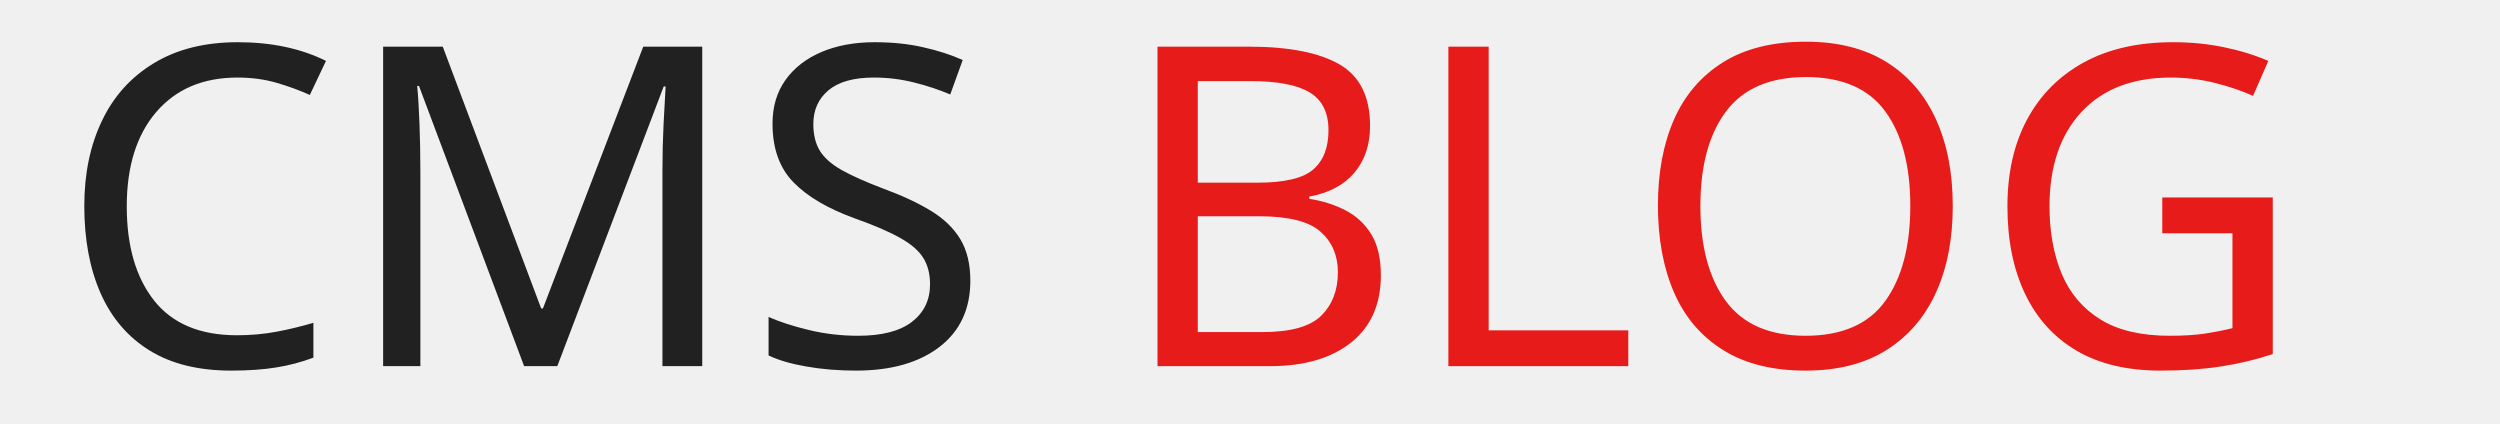
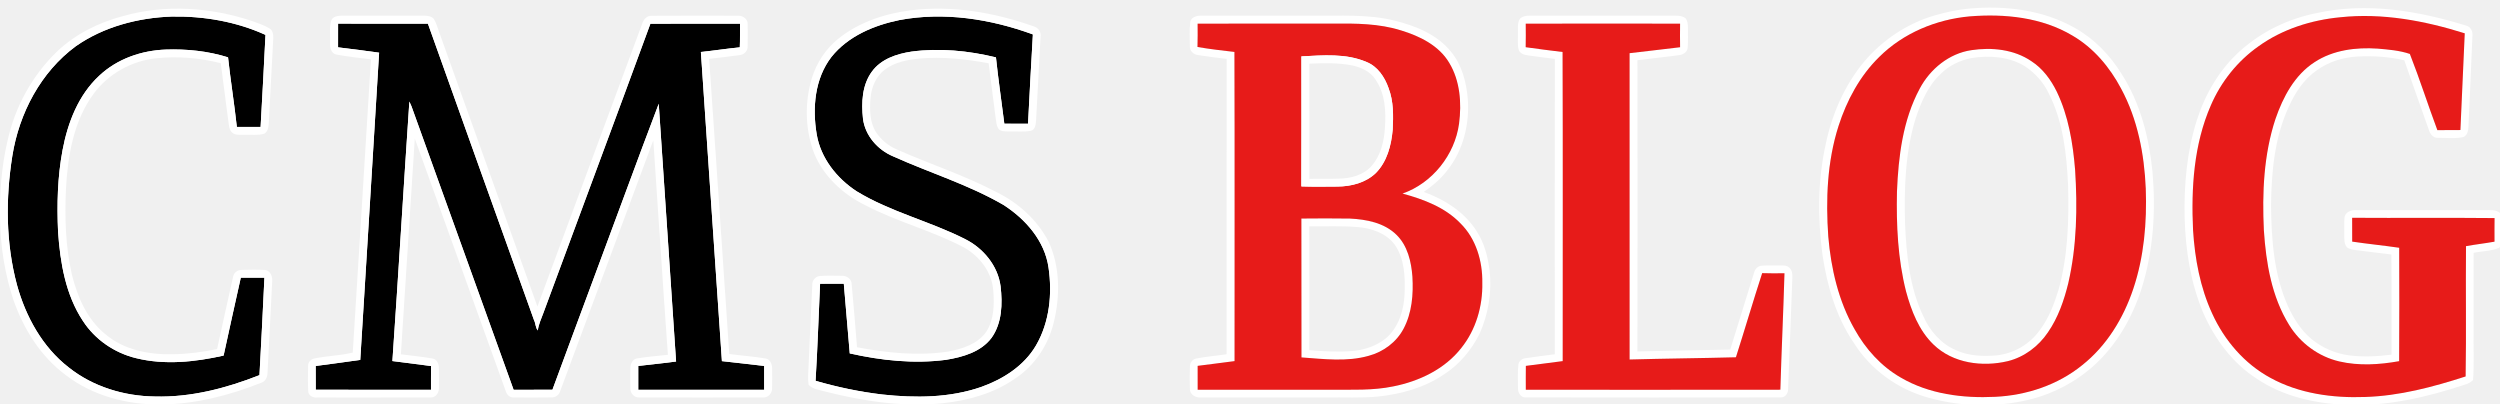
- <svg xmlns="http://www.w3.org/2000/svg" version="1.1" id="Capa_1" x="0px" y="0px" width="307.248px" height="52px" viewBox="0 9.115 307.248 52" enable-background="new 0 9.115 307.248 52" xml:space="preserve">
-   <text transform="matrix(1 0 0 1 7.0002 54.115)">
-     <tspan x="0" y="0" fill="#212121" font-family="'TimesNewRomanPSMT'" font-size="55">CMS</tspan>
-     <tspan x="116.177" y="0" fill="#212121" font-family="'TimesNewRomanPS-BoldMT'" font-size="55"> </tspan>
-     <tspan x="129.927" y="0" fill="#E71B19" font-family="'TimesNewRomanPS-BoldMT'" font-size="55">BLOG</tspan>
-   </text>
+ <svg xmlns="http://www.w3.org/2000/svg" version="1.1" id="Capa_1" x="0px" y="0px" width="328.074px" height="52.89px" viewBox="0 0 328.074 52.89" style="enable-background:new 0 0 328.074 52.89;" xml:space="preserve">
+   <g>
+     <path style="fill:#000000;" d="M9.956,6.059c3.664-2.557,8.162-3.732,12.59-3.888c4.197-0.071,8.46,0.66,12.294,2.407   c-0.203,4.026-0.412,8.052-0.642,12.078c-1.04-0.002-2.078-0.004-3.116-0.002c-0.333-3.051-0.825-6.082-1.156-9.131   c-2.641-0.827-5.44-1.115-8.198-1.018c-3.165,0.12-6.36,1.219-8.688,3.415c-2.748,2.529-4.148,6.165-4.828,9.763   c-0.666,3.53-0.754,7.144-0.593,10.725c0.28,4.057,0.979,8.269,3.27,11.721c1.586,2.442,4.14,4.187,6.959,4.869   c3.776,0.936,7.743,0.504,11.495-0.335c0.723-3.415,1.513-6.815,2.257-10.224c1.032,0.006,2.066,0.004,3.1,0   c-0.217,4.264-0.4,8.529-0.65,12.791c-4.363,1.723-9.013,2.935-13.734,2.803c-4.032-0.049-8.113-1.282-11.292-3.811   c-3.461-2.677-5.659-6.693-6.803-10.859C0.75,31.867,0.732,26.049,1.619,20.455C2.511,14.863,5.347,9.453,9.956,6.059z" />
+     <path style="fill:#000000;" d="M118.038,2.63c5.862-1.101,11.952-0.146,17.506,1.885c-0.221,3.906-0.443,7.812-0.636,11.721   c-1.038-0.012-2.074-0.01-3.11-0.004c-0.36-2.901-0.792-5.795-1.099-8.704c-3.608-0.875-7.39-1.253-11.085-0.756   c-1.932,0.293-3.992,0.969-5.188,2.616c-1.3,1.759-1.404,4.081-1.178,6.175c0.272,2.224,1.922,4.097,3.947,4.95   c4.816,2.171,9.923,3.721,14.508,6.388c2.884,1.855,5.393,4.705,5.895,8.202c0.506,3.453,0.136,7.177-1.649,10.236   c-1.564,2.673-4.317,4.42-7.177,5.44c-4.156,1.442-8.653,1.465-12.98,0.991c-2.966-0.351-5.899-0.963-8.765-1.798   c0.262-4.243,0.394-8.495,0.593-12.742c1.036-0.002,2.074,0.006,3.112-0.002c0.256,3.051,0.512,6.102,0.78,9.151   c4.128,0.926,8.422,1.391,12.635,0.839c2.192-0.358,4.585-1.028,5.978-2.889c1.383-1.946,1.448-4.481,1.182-6.764   c-0.351-2.698-2.269-4.999-4.66-6.193c-4.627-2.346-9.773-3.553-14.223-6.265c-2.614-1.704-4.735-4.373-5.251-7.506   c-0.577-3.437-0.258-7.284,1.936-10.128C111.288,4.743,114.695,3.315,118.038,2.63z" />
+     <path style="fill:#000000;" d="M44.368,3.099c3.929,0.018,7.857,0.002,11.788,0.01c4.617,12.968,9.275,25.924,13.917,38.883   c0.228,0.435,0.181,0.993,0.506,1.371c0.093-0.827,0.477-1.57,0.748-2.344c4.664-12.641,9.389-25.259,14.026-37.908   c3.92-0.008,7.841-0.002,11.759-0.004c-0.016,1.036,0.02,2.072-0.028,3.106c-1.706,0.167-3.4,0.433-5.107,0.609   c0.892,13.524,1.857,27.045,2.759,40.569c1.851,0.195,3.697,0.425,5.545,0.632c0.004,1.042,0,2.086,0.002,3.128   c-5.509-0.002-11.016-0.002-16.523,0c0-1.042-0.002-2.084,0-3.126c1.651-0.205,3.311-0.355,4.963-0.583   c-0.756-11.276-1.511-22.55-2.277-33.825c-2.913,7.644-5.7,15.336-8.568,22.999c-1.792,4.845-3.604,9.681-5.383,14.53   c-1.698,0.01-3.396,0-5.095,0.006c-4.465-12.397-8.932-24.794-13.397-37.193c-0.085-0.215-0.181-0.425-0.282-0.632   c-0.766,11.349-1.442,22.706-2.226,34.055c1.69,0.221,3.382,0.418,5.072,0.654c-0.016,1.038-0.004,2.076-0.008,3.116   c-5.042-0.004-10.083,0.002-15.125-0.004c-0.002-1.04,0.004-2.08-0.006-3.12c1.948-0.274,3.904-0.504,5.85-0.798   c0.819-13.439,1.676-26.874,2.474-40.316c-1.794-0.25-3.587-0.494-5.387-0.701C44.366,5.175,44.364,4.137,44.368,3.099z" />
+   </g>
+   <g>
+     <g>
+       <path style="fill:#FFFFFF;" d="M258.284,1.139c4.77-0.449,9.817,0.134,14.03,2.547c2.541,1.428,4.615,3.589,6.13,6.063    c2.436,3.794,3.569,8.282,4.02,12.728c0.461,5.158,0.132,10.437-1.428,15.397c-1.188,3.734-3.199,7.262-6.084,9.943    c-2.427,2.245-5.434,3.843-8.645,4.623c-4.335,1.054-8.944,0.947-13.236-0.25c-4.012-1.101-7.605-3.685-9.813-7.225    c-2.314-3.402-3.476-7.445-4.089-11.477c-0.646-4.851-0.64-9.838,0.433-14.63c0.821-3.898,2.454-7.664,5.009-10.742    c2.421-2.874,5.682-5.042,9.293-6.098C255.335,1.606,256.799,1.289,258.284,1.139z M258.485,2.149    c-4.4,0.398-8.718,2.188-11.871,5.322c-2.545,2.486-4.272,5.71-5.35,9.076c-1.491,4.672-1.682,9.645-1.341,14.502    c0.362,4.213,1.337,8.448,3.445,12.147c1.436,2.582,3.48,4.869,6.057,6.346c3.719,2.186,8.168,2.742,12.413,2.533    c4.101-0.197,8.202-1.55,11.41-4.158c3.201-2.535,5.407-6.153,6.693-9.994c1.422-4.227,1.806-8.735,1.645-13.169    c-0.191-4.524-1.064-9.11-3.236-13.124c-1.489-2.815-3.62-5.357-6.399-6.967C267.929,2.267,263.07,1.781,258.485,2.149z" />
+     </g>
+     <g>
+       <path style="fill:#FFFFFF;" d="M258.686,6.585c2.681-0.406,5.608-0.114,7.896,1.446c1.487,0.959,2.561,2.434,3.331,4.004    c1.536,3.195,2.115,6.75,2.403,10.254c0.317,4.963,0.225,10.01-0.898,14.877c-0.557,2.265-1.335,4.52-2.671,6.451    c-1.233,1.83-3.116,3.248-5.271,3.776c-3.321,0.792-7.203,0.284-9.734-2.171c-1.936-1.859-2.923-4.449-3.614-6.986    c-1.083-4.268-1.284-8.704-1.19-13.088c0.189-4.623,0.766-9.395,2.99-13.529C253.293,9.055,255.769,7.022,258.686,6.585z     M258.69,7.619c-1.485,0.307-2.919,0.975-3.994,2.062c-1.698,1.572-2.618,3.77-3.329,5.925c-1.357,4.457-1.495,9.177-1.367,13.801    c0.185,4.109,0.597,8.345,2.401,12.103c0.855,1.905,2.322,3.624,4.278,4.445c1.662,0.762,3.547,0.841,5.342,0.678    c2.239-0.232,4.341-1.458,5.645-3.291c1.188-1.556,1.889-3.411,2.46-5.265c1.255-4.459,1.393-9.147,1.268-13.75    c-0.191-4.12-0.644-8.373-2.551-12.096c-0.689-1.45-1.808-2.681-3.147-3.555C263.612,7.412,261.047,7.247,258.69,7.619z" />
+     </g>
+   </g>
+   <g>
+     <g>
+       <path style="fill:#FFFFFF;" d="M16.139,2.112c5.543-1.576,11.524-1.154,16.957,0.652c0.772,0.278,1.562,0.538,2.269,0.963    c0.443,0.256,0.506,0.831,0.496,1.294c-0.207,3.738-0.396,7.475-0.595,11.211c-0.035,0.483-0.124,1.048-0.583,1.314    c-0.837,0.256-1.727,0.1-2.586,0.146c-0.538-0.035-1.182,0.112-1.617-0.284c-0.425-0.353-0.42-0.943-0.508-1.44    c-0.327-2.559-0.678-5.117-1.001-7.676c-2.756-0.695-5.639-0.945-8.469-0.646c-3.212,0.335-6.267,2.025-8.19,4.627    c-2.645,3.571-3.415,8.125-3.652,12.462c-0.181,3.794-0.069,7.642,0.788,11.355c0.725,2.897,1.989,5.82,4.357,7.747    c2.444,2.104,5.801,2.734,8.944,2.649c1.93-0.032,3.851-0.286,5.74-0.676c0.676-3.173,1.406-6.336,2.102-9.502    c0.102-0.544,0.597-0.896,1.142-0.892c0.991-0.028,1.989-0.045,2.98,0.01c0.758,0.02,1.075,0.867,1.006,1.513    c-0.213,4-0.39,8.001-0.613,12.001c-0.014,0.555-0.27,1.129-0.843,1.296c-4.178,1.662-8.629,2.793-13.145,2.852    c-4.412,0.033-8.946-1.136-12.478-3.857c-3.287-2.429-5.537-6.037-6.874-9.854c-1.125-3.402-1.704-6.978-1.753-10.559    c-0.075-3.476,0.179-6.976,0.981-10.364c0.965-4.398,3.216-8.523,6.456-11.658C9.86,4.487,12.928,2.959,16.139,2.112z     M9.956,6.059c-4.609,3.394-7.445,8.804-8.337,14.396C0.732,26.049,0.75,31.867,2.221,37.364    c1.144,4.166,3.342,8.182,6.803,10.859c3.179,2.529,7.26,3.762,11.292,3.811c4.721,0.132,9.37-1.081,13.734-2.803    c0.25-4.262,0.433-8.527,0.65-12.791c-1.034,0.004-2.068,0.006-3.1,0c-0.743,3.409-1.534,6.809-2.257,10.224    c-3.752,0.839-7.719,1.272-11.495,0.335c-2.819-0.683-5.373-2.427-6.959-4.869c-2.291-3.451-2.99-7.664-3.27-11.721    c-0.16-3.581-0.073-7.195,0.593-10.725c0.68-3.597,2.08-7.234,4.828-9.763c2.328-2.196,5.523-3.295,8.688-3.415    c2.759-0.098,5.558,0.191,8.198,1.018c0.331,3.049,0.823,6.08,1.156,9.131c1.038-0.002,2.076,0,3.116,0.002    c0.23-4.026,0.439-8.052,0.642-12.078C31.006,2.831,26.743,2.1,22.546,2.171C18.118,2.327,13.62,3.502,9.956,6.059z" />
+     </g>
+     <g>
+       <path style="fill:#FFFFFF;" d="M119.45,1.361c5.468-0.687,11.032,0.266,16.196,2.096c0.595,0.16,1.016,0.745,0.904,1.367    c-0.181,3.658-0.396,7.317-0.587,10.973c-0.041,0.51-0.085,1.203-0.678,1.367c-0.936,0.183-1.901,0.049-2.848,0.091    c-0.496-0.024-1.131,0.059-1.448-0.414c-0.223-0.364-0.24-0.81-0.311-1.221c-0.303-2.44-0.644-4.875-0.936-7.315    c-2.99-0.55-6.045-0.896-9.086-0.62c-1.56,0.146-3.183,0.467-4.475,1.402c-1.225,0.888-1.846,2.389-1.948,3.862    c-0.116,1.467-0.093,3.053,0.691,4.349c0.676,1.008,1.629,1.842,2.756,2.308c4.323,1.928,8.854,3.376,13.051,5.588    c2.897,1.408,5.409,3.681,6.898,6.557c1.493,3.293,1.501,7.093,0.656,10.561c-0.715,2.964-2.513,5.686-5.074,7.366    c-2.781,1.95-6.143,2.868-9.484,3.24c-5.19,0.53-10.419-0.26-15.446-1.538c-0.75-0.223-1.599-0.286-2.169-0.882    c-0.128-0.796-0.037-1.601-0.006-2.401c0.167-3.579,0.307-7.162,0.49-10.74c-0.018-0.589,0.443-1.105,1.032-1.142    c0.971-0.067,1.95-0.03,2.925-0.022c0.605-0.004,1.217,0.455,1.211,1.101c0.254,2.756,0.485,5.515,0.703,8.276    c3.931,0.741,7.991,1.17,11.971,0.565c1.832-0.343,3.835-0.977,4.965-2.566c1.052-1.591,1.093-3.606,0.94-5.444    c-0.169-2.403-1.796-4.52-3.862-5.661c-4.152-2.198-8.763-3.348-12.921-5.531c-2.933-1.418-5.487-3.797-6.734-6.841    c-1.079-2.87-1.227-6.074-0.5-9.047c0.473-2.07,1.552-4.002,3.102-5.46C112.172,3.093,115.824,1.842,119.45,1.361z M118.038,2.63    c-3.344,0.685-6.75,2.113-8.93,4.845c-2.194,2.844-2.513,6.691-1.936,10.128c0.516,3.132,2.637,5.801,5.251,7.506    c4.451,2.712,9.596,3.918,14.223,6.265c2.391,1.194,4.308,3.496,4.66,6.193c0.266,2.283,0.201,4.818-1.182,6.764    c-1.393,1.861-3.786,2.531-5.978,2.889c-4.213,0.553-8.507,0.087-12.635-0.839c-0.268-3.049-0.524-6.1-0.78-9.151    c-1.038,0.008-2.076,0-3.112,0.002c-0.199,4.247-0.331,8.499-0.593,12.742c2.866,0.835,5.799,1.446,8.765,1.798    c4.327,0.473,8.824,0.451,12.98-0.991c2.86-1.02,5.613-2.767,7.177-5.44c1.786-3.059,2.155-6.783,1.649-10.236    c-0.502-3.498-3.01-6.348-5.895-8.202c-4.585-2.667-9.691-4.217-14.508-6.388c-2.025-0.853-3.675-2.726-3.947-4.95    c-0.225-2.094-0.122-4.416,1.178-6.175c1.196-1.647,3.256-2.324,5.188-2.616c3.695-0.498,7.477-0.12,11.085,0.756    c0.307,2.909,0.739,5.803,1.099,8.704c1.036-0.006,2.072-0.008,3.11,0.004c0.193-3.908,0.414-7.814,0.636-11.721    C129.99,2.484,123.9,1.529,118.038,2.63z" />
+     </g>
+     <g>
+       <path style="fill:#FFFFFF;" d="M43.45,2.762c0.165-0.615,0.888-0.699,1.422-0.707c3.602,0.004,7.201,0.004,10.801,0    c0.449,0.024,0.993,0.057,1.278,0.461c0.315,0.516,0.465,1.107,0.67,1.672c4.302,12.013,8.611,24.022,12.903,36.038    c4.572-12.361,9.161-24.717,13.736-37.078c0.175-0.573,0.607-1.107,1.261-1.077c3.784-0.026,7.571-0.012,11.357-0.008    c0.613-0.022,1.294,0.457,1.239,1.125c0.012,0.961,0.014,1.922-0.006,2.882c0.037,0.571-0.423,1.093-0.987,1.146    c-1.351,0.197-2.706,0.355-4.061,0.506c0.873,12.911,1.783,25.82,2.639,38.731c1.58,0.217,3.175,0.325,4.749,0.587    c0.585,0.077,0.863,0.715,0.871,1.243c0.014,0.902,0.018,1.806-0.002,2.71c0.006,0.615-0.53,1.215-1.168,1.164    c-5.426,0.01-10.853,0.014-16.281-0.002c-0.638,0.049-1.166-0.559-1.152-1.174c-0.018-0.91-0.016-1.822,0.002-2.732    c0.018-0.567,0.358-1.207,0.991-1.233c1.304-0.205,2.62-0.321,3.935-0.453c-0.674-9.381-1.266-18.767-1.916-28.148    c-4.073,10.973-8.146,21.948-12.222,32.922c-0.152,0.52-0.644,0.855-1.184,0.815c-1.629,0.024-3.26,0.018-4.889,0.006    c-0.502,0.035-0.916-0.325-1.052-0.788c-3.981-11.063-7.973-22.121-11.95-33.184c-0.607,9.435-1.217,18.873-1.826,28.308    c1.371,0.185,2.754,0.299,4.115,0.55c0.613,0.065,0.867,0.705,0.873,1.249c0.014,0.886,0.016,1.771,0.004,2.657    c0.002,0.607-0.447,1.272-1.115,1.207c-4.95,0.016-9.903,0.004-14.853,0.006c-0.528,0.059-1.178-0.232-1.188-0.829    c-0.053-1.091-0.028-2.186-0.014-3.277c-0.041-0.5,0.358-0.932,0.835-1.018c1.656-0.339,3.411-0.376,5.028-0.77    c0.81-12.826,1.582-25.656,2.385-38.481c-1.513-0.199-3.039-0.337-4.536-0.63c-0.685-0.136-0.867-0.918-0.825-1.515    C43.369,4.686,43.186,3.697,43.45,2.762z M44.368,3.099c-0.004,1.038-0.002,2.076-0.004,3.114c1.8,0.207,3.593,0.451,5.387,0.701    c-0.798,13.441-1.656,26.876-2.474,40.316c-1.946,0.295-3.902,0.524-5.85,0.798c0.01,1.04,0.004,2.08,0.006,3.12    c5.042,0.006,10.083,0,15.125,0.004c0.004-1.04-0.008-2.078,0.008-3.116c-1.69-0.236-3.382-0.433-5.072-0.654    c0.784-11.349,1.461-22.706,2.226-34.055c0.102,0.207,0.197,0.416,0.282,0.632c4.465,12.399,8.932,24.796,13.397,37.193    c1.698-0.006,3.396,0.004,5.095-0.006c1.779-4.849,3.591-9.685,5.383-14.53c2.868-7.662,5.655-15.355,8.568-22.999    c0.766,11.276,1.521,22.55,2.277,33.825c-1.651,0.228-3.311,0.378-4.963,0.583c-0.002,1.042,0,2.084,0,3.126    c5.507-0.002,11.014-0.002,16.523,0c-0.002-1.042,0.002-2.086-0.002-3.128c-1.848-0.207-3.695-0.437-5.545-0.632    c-0.902-13.524-1.867-27.045-2.759-40.569c1.706-0.177,3.4-0.443,5.107-0.609c0.049-1.034,0.012-2.07,0.028-3.106    c-3.918,0.002-7.839-0.004-11.759,0.004C80.715,15.761,75.99,28.379,71.326,41.02c-0.27,0.774-0.654,1.517-0.748,2.344    c-0.325-0.378-0.278-0.936-0.506-1.371c-4.642-12.96-9.299-25.916-13.917-38.883C52.225,3.101,48.297,3.118,44.368,3.099z" />
+     </g>
+     <g>
+       <path style="fill:#FFFFFF;" d="M156.186,2.994c0.039-0.713,0.827-0.955,1.43-0.938c4.883,0.006,9.767,0.002,14.65,0.002    c3.589,0.047,7.244-0.234,10.762,0.656c2.736,0.67,5.552,1.804,7.37,4.055c1.446,1.727,2.027,4,2.218,6.2    c0.252,3.291-0.589,6.736-2.659,9.348c-0.851,1.138-1.952,2.062-3.112,2.872c2.748,0.991,5.383,2.659,6.955,5.184    c0.997,1.536,1.458,3.348,1.682,5.147c0.309,2.815-0.167,5.708-1.322,8.29c-1.066,2.119-2.637,4.012-4.64,5.302    c-2.561,1.765-5.647,2.6-8.708,2.931c-2.239,0.207-4.491,0.081-6.736,0.116c-5.483,0-10.965-0.002-16.448,0.002    c-0.648,0.059-1.454-0.323-1.475-1.052c-0.037-0.999-0.041-2.003,0.002-3.002c-0.016-0.516,0.36-0.999,0.88-1.068    c1.3-0.252,2.624-0.351,3.935-0.555c0.002-12.919-0.014-25.838,0.008-38.755c-1.259-0.152-2.519-0.307-3.77-0.502    c-0.589-0.071-1.115-0.565-1.062-1.188C156.146,5.023,156.07,4.001,156.186,2.994z M157.163,3.105c0,1.02,0.022,2.039-0.016,3.059    c1.603,0.284,3.228,0.461,4.847,0.652c0.043,13.524,0.012,27.049,0.016,40.573c-1.617,0.193-3.226,0.433-4.843,0.622    c-0.006,1.044,0.002,2.086,0.002,3.13c5.844,0.002,11.686,0,17.53,0c2.714-0.014,5.458,0.124,8.135-0.433    c3.4-0.67,6.766-2.267,8.934-5.046c1.918-2.391,2.819-5.497,2.754-8.54c0.047-2.83-0.815-5.791-2.87-7.816    c-2.027-2.109-4.841-3.151-7.599-3.904c3.912-1.367,6.86-5.074,7.418-9.173c0.351-2.698,0.144-5.623-1.298-7.997    c-1.347-2.267-3.859-3.49-6.293-4.235c-2.899-0.92-5.97-0.93-8.978-0.898C168.99,3.103,163.076,3.089,157.163,3.105z" />
+     </g>
+     <g>
+       <path style="fill:#FFFFFF;" d="M199.478,2.441c0.323-0.311,0.792-0.386,1.225-0.386c6.161,0.006,12.32,0.002,18.481,0.002    c0.674,0.014,1.446-0.104,2.019,0.353c0.262,0.331,0.293,0.778,0.305,1.186c-0.018,0.884,0.041,1.769-0.035,2.651    c-0.022,0.569-0.581,0.914-1.091,0.983c-1.83,0.254-3.671,0.429-5.503,0.672c0.018,12.738,0.022,25.479-0.002,38.217    c4.061-0.075,8.119-0.187,12.18-0.242c1.058-3.386,2.09-6.778,3.151-10.163c0.116-0.445,0.498-0.808,0.965-0.847    c0.806-0.063,1.619-0.014,2.429-0.032c0.398,0.014,0.867-0.035,1.182,0.27c0.39,0.323,0.459,0.863,0.425,1.341    c-0.201,4.861-0.347,9.724-0.557,14.585c0.03,0.577-0.382,1.174-1.008,1.121c-11.121,0.016-22.247,0.018-33.368-0.002    c-0.666,0.079-1.091-0.581-1.071-1.178c0.002-1.026-0.061-2.06,0.047-3.079c0.037-0.485,0.463-0.833,0.93-0.882    c1.28-0.205,2.568-0.353,3.853-0.52c0.002-12.921-0.02-25.842,0.01-38.764c-1.19-0.136-2.377-0.305-3.561-0.465    c-0.492-0.053-1.099-0.274-1.209-0.819c-0.165-0.729-0.045-1.487-0.081-2.226C199.214,3.625,199.106,2.951,199.478,2.441z     M200.221,3.107c0.008,1.03,0.02,2.058-0.006,3.088c1.611,0.223,3.226,0.435,4.841,0.628c0.047,13.52,0.016,27.043,0.016,40.565    c-1.613,0.199-3.222,0.431-4.835,0.626c-0.02,1.044-0.004,2.088-0.006,3.132c11.136,0,22.269,0.014,33.405-0.006    c0.15-5.095,0.394-10.187,0.54-15.282c-0.975,0.01-1.952,0.026-2.925-0.014c-1.19,3.667-2.275,7.368-3.447,11.042    c-4.65,0.124-9.303,0.163-13.953,0.293c0.004-13.401,0.01-26.799-0.002-40.2c2.21-0.246,4.418-0.528,6.628-0.78    c-0.014-1.032-0.014-2.064,0-3.094C213.725,3.095,206.973,3.089,200.221,3.107z" />
+     </g>
+   </g>
+   <g>
+     <g>
+       <path style="fill:#FFFFFF;" d="M304.094,1.7c6.51-1.412,13.264-0.29,19.539,1.662c0.555,0.14,0.869,0.689,0.827,1.243    c-0.152,4.008-0.364,8.014-0.524,12.021c-0.024,0.502-0.14,1.131-0.656,1.353c-1.089,0.252-2.228,0.095-3.333,0.11    c-0.64,0.043-1.056-0.508-1.213-1.06c-1.073-3.039-2.163-6.072-3.22-9.117c-2.005-0.469-4.081-0.603-6.135-0.494    c-1.907,0.102-3.811,0.683-5.361,1.816c-1.694,1.176-2.856,2.958-3.681,4.818c-1.857,4.03-2.261,8.542-2.308,12.927    c0.047,4.449,0.366,9.033,2.2,13.151c0.723,1.607,1.684,3.149,3.035,4.304c1.434,1.201,3.218,1.979,5.076,2.208    c1.826,0.23,3.677,0.128,5.499-0.1c-0.016-4.382,0.022-8.763-0.018-13.145c-1.558-0.177-3.11-0.388-4.664-0.577    c-0.41-0.067-0.855-0.108-1.182-0.382c-0.37-0.447-0.333-1.068-0.337-1.613c0.018-0.743-0.035-1.487,0.028-2.228    c0.037-0.735,0.861-1.066,1.501-1.02c5.621-0.002,11.241,0.004,16.862-0.002c0.68,0.012,1.473-0.102,2.043,0.366    c0.528,0.634,0.244,1.528,0.319,2.281c-0.045,0.762,0.179,1.731-0.455,2.308c-1.046,0.445-2.224,0.414-3.325,0.646    c0.002,3.413,0,6.827,0,10.242c-0.043,2.151,0.087,4.31-0.071,6.458c-0.301,0.278-0.654,0.49-1.05,0.591    c-5.066,1.682-10.384,2.909-15.755,2.659c-4.042-0.199-8.17-1.133-11.564-3.419c-3.191-2.041-5.525-5.202-7.034-8.637    c-1.662-3.935-2.33-8.223-2.448-12.472c-0.098-4.343,0.293-8.741,1.625-12.893c1.091-3.413,2.97-6.612,5.649-9.017    C296.798,4.129,300.353,2.431,304.094,1.7z M296.388,6.073c-2.759,1.936-4.928,4.662-6.258,7.754    c-2.245,5.131-2.592,10.853-2.336,16.378c0.24,3.754,0.93,7.532,2.521,10.961c1.593,3.496,4.225,6.573,7.624,8.414    c3.776,2.08,8.188,2.673,12.446,2.515c4.512-0.138,8.907-1.314,13.179-2.694c0.095-5.698-0.002-11.4,0.049-17.098    c1.241-0.228,2.499-0.366,3.742-0.589c0-1.032-0.012-2.064,0.006-3.096c-6.228-0.065-12.458,0.006-18.688-0.037    c0.012,1.042,0.016,2.084,0.006,3.126c2.052,0.307,4.115,0.508,6.169,0.806c0.012,4.96,0.026,9.923-0.008,14.883    c-2.584,0.461-5.273,0.634-7.849,0.037c-2.726-0.634-5.133-2.407-6.588-4.79c-2.299-3.707-3.029-8.127-3.315-12.411    c-0.234-4.906-0.028-9.925,1.523-14.625c0.991-2.878,2.513-5.769,5.147-7.461c2.419-1.584,5.418-1.96,8.251-1.767    c1.424,0.124,2.878,0.236,4.237,0.699c1.292,3.287,2.371,6.685,3.612,10.004c1.003-0.026,2.011-0.006,3.021-0.018    c0.195-4.231,0.378-8.462,0.569-12.692c-5.261-1.651-10.817-2.7-16.342-2.106C303.298,2.63,299.512,3.825,296.388,6.073z" />
+     </g>
+     <g>
+       <path style="fill:#FFFFFF;" d="M170.779,28.678c2.123-0.024,4.245-0.026,6.366,0.004c2.165,0.104,4.507,0.548,6.108,2.129    c1.463,1.42,1.948,3.518,2.096,5.485c0.138,2.318-0.051,4.757-1.16,6.841c-0.928,1.767-2.659,3.043-4.575,3.555    c-2.872,0.819-5.895,0.418-8.824,0.211C170.775,40.829,170.799,34.753,170.779,28.678z M171.817,29.704    c0.018,5.418,0.018,10.835,0,16.253c1.834,0.142,3.681,0.254,5.517,0.118c1.651-0.116,3.305-0.658,4.591-1.723    c1.637-1.44,2.318-3.683,2.399-5.803c0.087-2.198,0.01-4.593-1.306-6.456c-1.129-1.513-3.061-2.153-4.877-2.299    C176.038,29.622,173.926,29.73,171.817,29.704z" />
+     </g>
+   </g>
+   <g>
+     <g>
+       <path style="fill:#e71b19;" d="M258.485,2.149c4.585-0.368,9.444,0.118,13.468,2.513c2.779,1.611,4.91,4.152,6.399,6.967    c2.171,4.014,3.045,8.601,3.236,13.124c0.16,4.434-0.223,8.942-1.645,13.169c-1.286,3.841-3.492,7.459-6.693,9.994    c-3.207,2.608-7.309,3.961-11.41,4.158c-4.245,0.209-8.694-0.347-12.413-2.533c-2.578-1.477-4.621-3.764-6.057-6.346    c-2.109-3.699-3.084-7.934-3.445-12.147c-0.341-4.857-0.15-9.83,1.341-14.502c1.079-3.366,2.805-6.59,5.35-9.076    C249.767,4.336,254.085,2.547,258.485,2.149z M258.686,6.585c-2.917,0.437-5.393,2.47-6.758,5.036    c-2.224,4.134-2.801,8.905-2.99,13.529c-0.093,4.384,0.108,8.82,1.19,13.088c0.691,2.537,1.678,5.127,3.614,6.986    c2.531,2.456,6.413,2.964,9.734,2.171c2.155-0.528,4.038-1.946,5.271-3.776c1.337-1.932,2.115-4.187,2.671-6.451    c1.123-4.867,1.215-9.915,0.898-14.877c-0.288-3.504-0.867-7.059-2.403-10.254c-0.77-1.57-1.844-3.045-3.331-4.004    C264.295,6.471,261.368,6.179,258.686,6.585z" />
+     </g>
+     <path style="fill:#e71b19;" d="M296.388,6.073c3.124-2.249,6.911-3.443,10.717-3.807c5.525-0.593,11.081,0.455,16.342,2.106   c-0.191,4.229-0.374,8.46-0.569,12.692c-1.01,0.012-2.017-0.008-3.021,0.018c-1.241-3.319-2.32-6.718-3.612-10.004   c-1.359-0.463-2.813-0.575-4.237-0.699c-2.834-0.193-5.832,0.183-8.251,1.767c-2.635,1.692-4.156,4.583-5.147,7.461   c-1.552,4.7-1.757,9.72-1.523,14.625c0.286,4.284,1.016,8.704,3.315,12.411c1.454,2.383,3.862,4.156,6.588,4.79   c2.576,0.597,5.265,0.425,7.849-0.037c0.035-4.96,0.02-9.923,0.008-14.883c-2.054-0.299-4.117-0.5-6.169-0.806   c0.01-1.042,0.006-2.084-0.006-3.126c6.23,0.043,12.46-0.028,18.688,0.037c-0.018,1.032-0.006,2.064-0.006,3.096   c-1.243,0.223-2.501,0.362-3.742,0.589c-0.051,5.698,0.047,11.4-0.049,17.098c-4.272,1.379-8.668,2.555-13.179,2.694   c-4.258,0.158-8.67-0.435-12.446-2.515c-3.398-1.84-6.031-4.918-7.624-8.414c-1.591-3.429-2.281-7.207-2.521-10.961   c-0.256-5.525,0.091-11.247,2.336-16.378C291.46,10.735,293.629,8.009,296.388,6.073z" />
+     <g>
+       <path style="fill:#e71b19;" d="M157.163,3.105c5.913-0.016,11.826-0.002,17.739-0.006c3.008-0.033,6.08-0.022,8.978,0.898    c2.434,0.745,4.946,1.968,6.293,4.235c1.442,2.375,1.649,5.3,1.298,7.997c-0.559,4.099-3.506,7.806-7.418,9.173    c2.759,0.754,5.572,1.796,7.599,3.904c2.056,2.025,2.917,4.987,2.87,7.816c0.065,3.043-0.837,6.149-2.754,8.54    c-2.167,2.779-5.533,4.375-8.934,5.046c-2.677,0.557-5.422,0.418-8.135,0.433c-5.844,0-11.686,0.002-17.53,0    c0-1.044-0.008-2.086-0.002-3.13c1.617-0.189,3.226-0.429,4.843-0.622c-0.004-13.524,0.026-27.049-0.016-40.573    c-1.619-0.191-3.244-0.368-4.847-0.652C157.186,5.145,157.163,4.125,157.163,3.105z M170.783,7.398    c0,5.688,0.016,11.377-0.008,17.065c1.578,0.057,3.161,0.028,4.741,0.018c1.808-0.01,3.717-0.498,5.048-1.788    c1.469-1.499,2.019-3.632,2.198-5.665c0.093-1.836,0.126-3.74-0.546-5.483c-0.506-1.434-1.432-2.832-2.897-3.413    C176.637,6.977,173.625,7.255,170.783,7.398z M170.779,28.678c0.02,6.076-0.004,12.151,0.012,18.225    c2.929,0.207,5.952,0.607,8.824-0.211c1.916-0.512,3.646-1.788,4.575-3.555c1.109-2.084,1.298-4.524,1.16-6.841    c-0.148-1.966-0.634-4.065-2.096-5.485c-1.601-1.58-3.943-2.025-6.108-2.129C175.025,28.651,172.902,28.653,170.779,28.678z" />
+     </g>
+     <path style="fill:#e71b19;" d="M200.221,3.107c6.752-0.018,13.504-0.012,20.256-0.002c-0.014,1.03-0.014,2.062,0,3.094   c-2.21,0.252-4.418,0.534-6.628,0.78c0.012,13.401,0.006,26.799,0.002,40.2c4.65-0.13,9.303-0.169,13.953-0.293   c1.172-3.675,2.257-7.376,3.447-11.042c0.973,0.041,1.95,0.024,2.925,0.014c-0.146,5.095-0.39,10.187-0.54,15.282   c-11.136,0.02-22.269,0.006-33.405,0.006c0.002-1.044-0.014-2.088,0.006-3.132c1.613-0.195,3.222-0.427,4.835-0.626   c0-13.522,0.03-27.045-0.016-40.565c-1.615-0.193-3.23-0.404-4.841-0.628C200.241,5.165,200.229,4.137,200.221,3.107z" />
+   </g>
+   <g>
+     <g>
+       <path style="fill:#FFF;" d="M170.783,7.398c2.842-0.142,5.854-0.42,8.536,0.735c1.465,0.581,2.391,1.979,2.897,3.413    c0.672,1.743,0.64,3.646,0.546,5.483c-0.179,2.033-0.729,4.166-2.198,5.665c-1.331,1.29-3.24,1.777-5.048,1.788    c-1.58,0.01-3.163,0.039-4.741-0.018C170.799,18.775,170.783,13.085,170.783,7.398z M171.821,8.354    c0.018,5.038,0.002,10.077,0.008,15.115c1.296-0.016,2.594,0.018,3.89-0.028c1.57-0.02,3.248-0.473,4.31-1.7    c1.16-1.355,1.599-3.173,1.71-4.918c0.167-2.194,0.043-4.583-1.272-6.441c-0.65-1.001-1.808-1.515-2.931-1.779    C175.658,8.218,173.727,8.273,171.821,8.354z" />
+     </g>
+   </g>
</svg>
